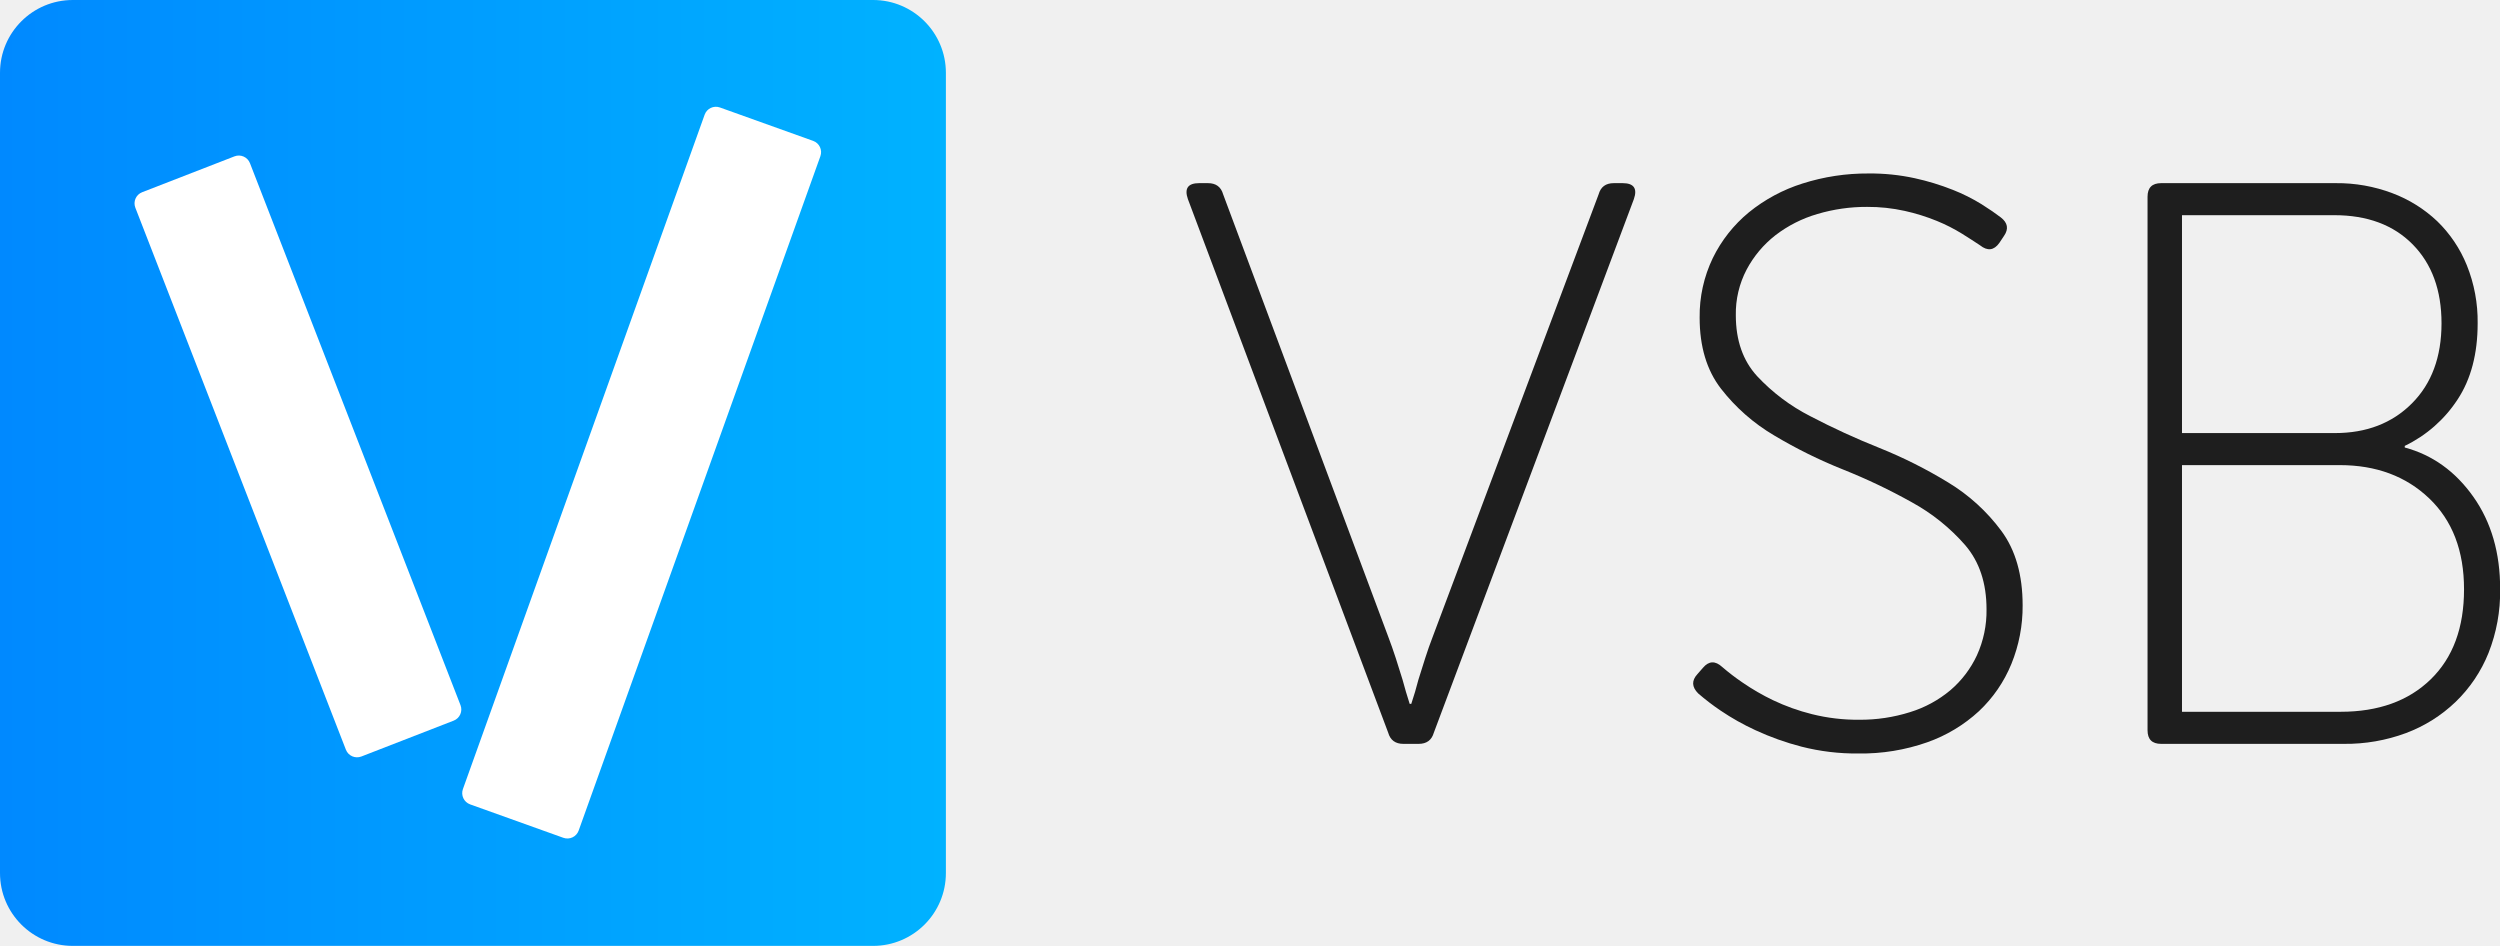
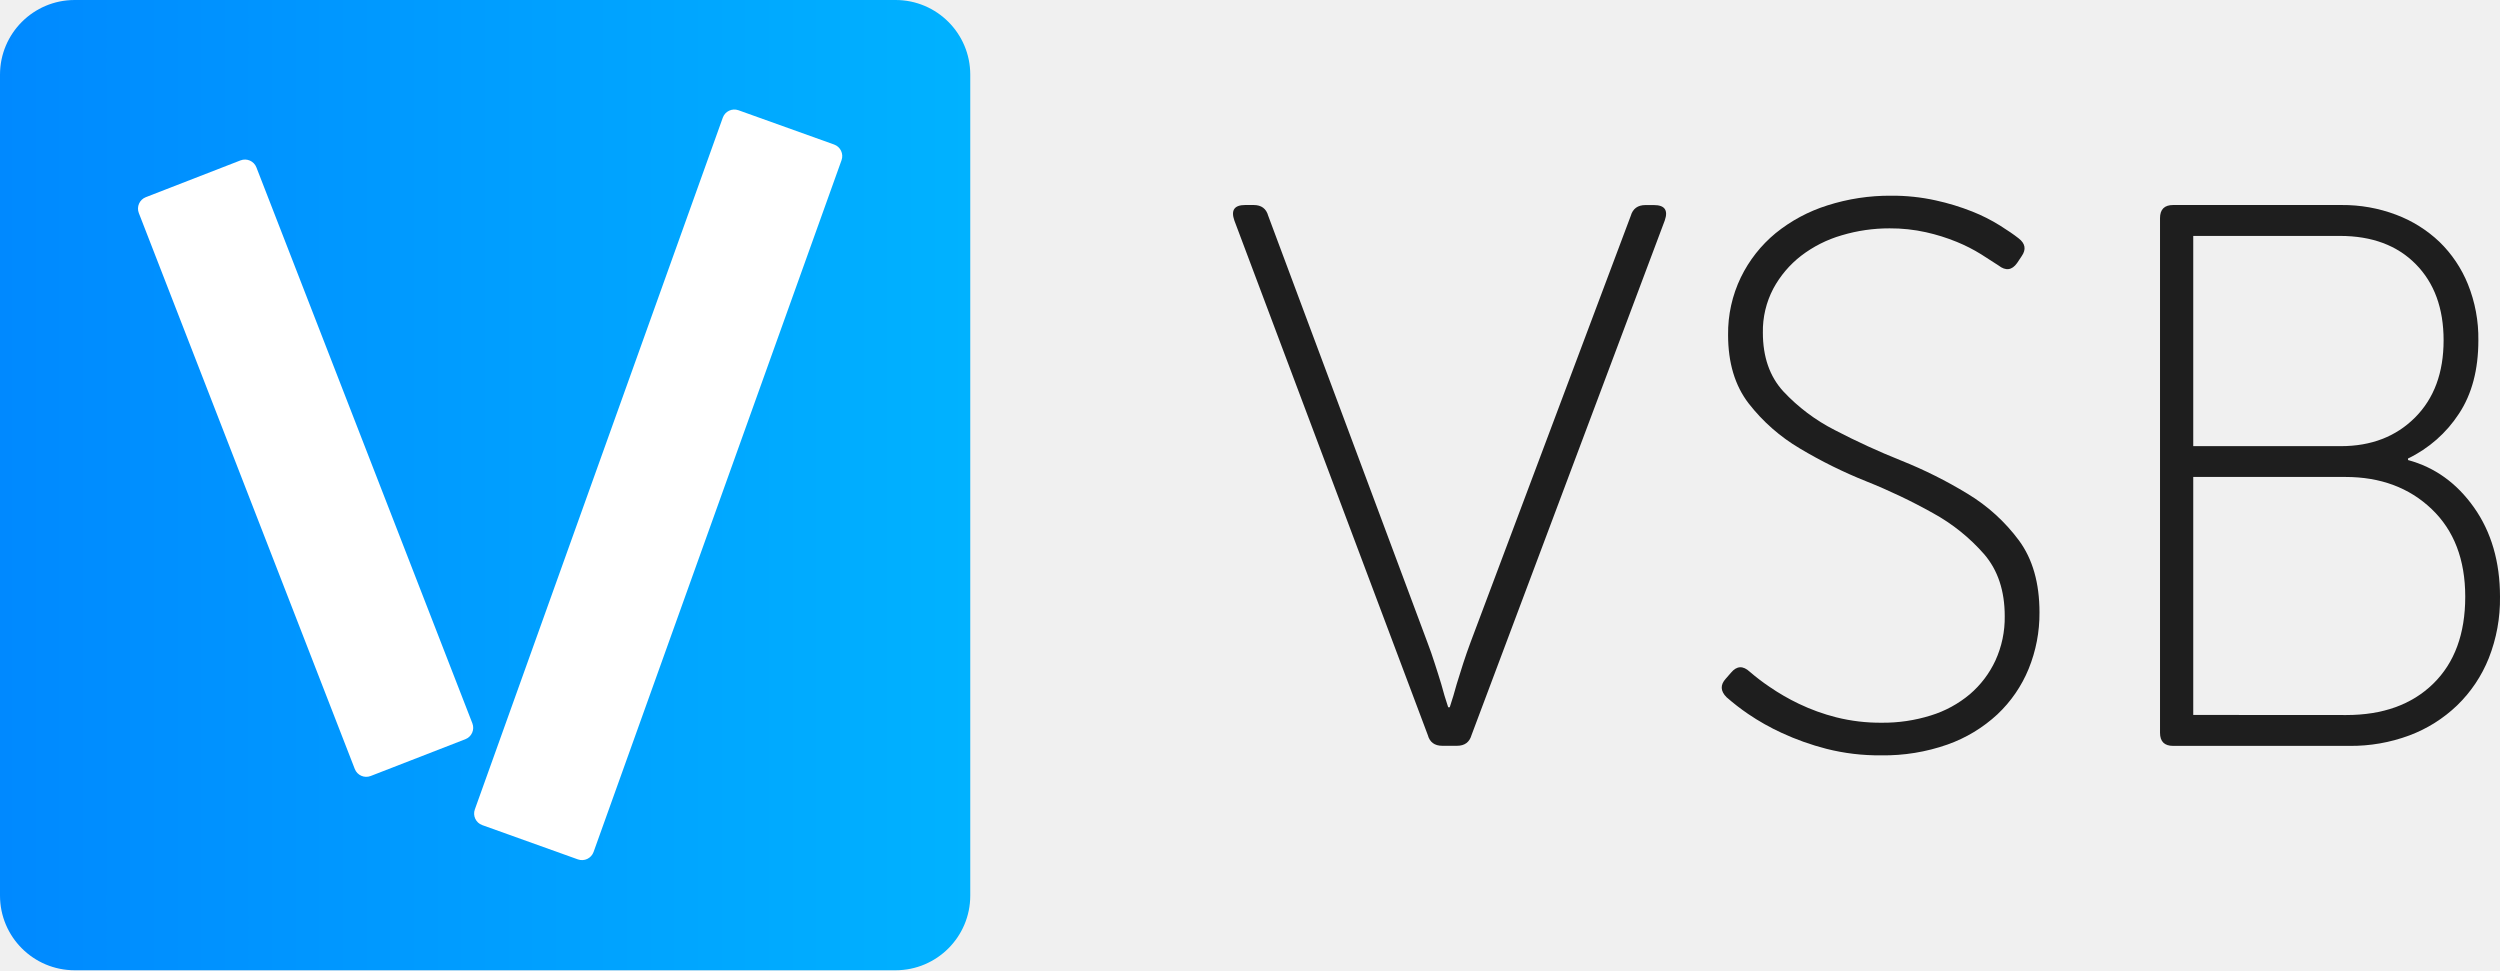
- <svg xmlns="http://www.w3.org/2000/svg" id="レイヤー_1" data-name="レイヤー 1" viewBox="0 0 1057.21 400">
+ <svg xmlns="http://www.w3.org/2000/svg" id="レイヤー_1" data-name="レイヤー 1" viewBox="0 0 1030.65 400">
  <defs>
    <style>.cls-1{fill:url(#名称未設定グラデーション_100);}.cls-2{fill:#fff;}.cls-3{fill:#1e1e1e;}</style>
    <linearGradient id="名称未設定グラデーション_100" y1="200" x2="400" y2="200" gradientUnits="userSpaceOnUse">
      <stop offset="0" stop-color="#0089ff" />
      <stop offset="1" stop-color="#00b2ff" />
    </linearGradient>
  </defs>
  <rect class="cls-1" width="400" height="400" rx="30.79" ry="30.79" />
  <rect class="cls-2" x="100" y="65" width="52" height="256" rx="5.06" ry="5.06" transform="translate(-61.35 58.74) rotate(-21.23)" />
  <rect class="cls-2" x="245.37" y="43.33" width="52" height="313.07" rx="5.06" ry="5.06" transform="translate(459.36 479.58) rotate(-160.28)" />
-   <path class="cls-3" d="M502.35,84.22q-2.37-6.77,4.74-6.77h3.73q5.09,0,6.43,4.74l69.79,187q1.68,4.41,3.22,9.15t2.87,9.14q1.35,5.08,3,10.17h.68q1.7-5.08,3-10.17,1.35-4.39,2.88-9.14c1-3.16,2.08-6.21,3.22-9.15l70.12-187c.9-3.16,3-4.74,6.43-4.74h3.73q7.11,0,4.74,6.77L606.35,309.83c-.91,3.17-3.05,4.74-6.44,4.74h-6.44c-3.38,0-5.53-1.57-6.43-4.74Z" transform="translate(0 0)" />
-   <path class="cls-3" d="M718.13,293.23q-4.07-4.07-.34-8.13l2.37-2.71q3.72-4.39,8.13-.34a94,94,0,0,0,8.64,6.61,95.67,95.67,0,0,0,12.87,7.45A87.46,87.46,0,0,0,766.23,302a79.58,79.58,0,0,0,20,2.37,69.72,69.72,0,0,0,21.51-3.22,49,49,0,0,0,17.1-9.31A43.6,43.6,0,0,0,836,277.14a45.2,45.2,0,0,0,4.07-19.48q0-16.59-9-27.1a82.67,82.67,0,0,0-22.53-18.12,248.55,248.55,0,0,0-29.13-13.89,204.53,204.53,0,0,1-29.13-14.4,79.63,79.63,0,0,1-22.53-19.81q-9-11.68-9-30a56.44,56.44,0,0,1,5.58-25.24,58,58,0,0,1,15.25-19.31,68.63,68.63,0,0,1,22.69-12.19,90.09,90.09,0,0,1,27.95-4.24,87.9,87.9,0,0,1,19.48,2,104,104,0,0,1,16.09,4.91,76.49,76.49,0,0,1,12.2,6.1c3.38,2.14,6.09,4,8.13,5.58,2.93,2.27,3.38,4.86,1.35,7.8l-2,3q-3.39,4.75-8.13,1c-2-1.35-4.58-3-7.62-4.91a72,72,0,0,0-10.67-5.42,84,84,0,0,0-13.55-4.23,71.72,71.72,0,0,0-15.93-1.7,72.77,72.77,0,0,0-21,3,53.85,53.85,0,0,0-17.78,9A45.41,45.41,0,0,0,738.62,114a40,40,0,0,0-4.57,19.31q0,15.93,9,25.75A81.19,81.19,0,0,0,765.55,176a315.76,315.76,0,0,0,29.14,13.39A196,196,0,0,1,823.82,204a78.63,78.63,0,0,1,22.52,20.5q9,12.19,9,31.5a64.34,64.34,0,0,1-4.74,24.73,57.06,57.06,0,0,1-13.72,20A63.24,63.24,0,0,1,815,313.9a83.88,83.88,0,0,1-29.13,4.74,93.56,93.56,0,0,1-24-2.88,115.22,115.22,0,0,1-19.48-6.95,102.9,102.9,0,0,1-14.74-8.29A98.57,98.57,0,0,1,718.13,293.23Z" transform="translate(0 0)" />
-   <path class="cls-3" d="M908.16,83.21q0-5.76,5.76-5.76h73.85a66,66,0,0,1,23.88,4.23,56.45,56.45,0,0,1,19,11.86,54.14,54.14,0,0,1,12.53,18.63,63.45,63.45,0,0,1,4.58,24.56q0,19.31-8.47,32.18a55.31,55.31,0,0,1-22.36,19.65v.68q17.61,4.74,29,20.83t11.34,39.12a70.64,70.64,0,0,1-4.91,26.93,59.69,59.69,0,0,1-13.89,20.67,61.42,61.42,0,0,1-21,13.21,73.26,73.26,0,0,1-26.25,4.57H913.92c-3.84,0-5.76-1.91-5.76-5.76Zm79.27,99.93q20,0,32.52-12.54t12.53-33.87q0-21-12.19-33.37T987.09,91H922.73v92.14ZM989.8,301q24,0,38.11-13.72T1042,249.19q0-24.39-14.74-38.44t-37.77-14.06H922.73V301Z" transform="translate(0 0)" />
+   <path class="cls-3" d="M508.87,90.89q-2.22-6.37,4.46-6.37h3.51q4.77,0,6,4.46l65.62,175.84q1.59,4.14,3,8.6c1,3,1.85,5.84,2.71,8.6q1.26,4.78,2.86,9.56h.64q1.59-4.79,2.87-9.56c.84-2.76,1.75-5.62,2.7-8.6s2-5.84,3-8.6L672.29,89q1.28-4.45,6.05-4.46h3.51q6.69,0,4.46,6.37L606.67,303c-.85,3-2.87,4.46-6,4.46h-6.06c-3.18,0-5.2-1.48-6-4.46Z" transform="translate(0 0)" />
+   <path class="cls-3" d="M711.79,287.44q-3.82-3.82-.32-7.65l2.23-2.55q3.49-4.14,7.64-.32a86.13,86.13,0,0,0,8.13,6.21,89.66,89.66,0,0,0,12.1,7A82.6,82.6,0,0,0,757,295.72a74.62,74.62,0,0,0,18.8,2.23,65.53,65.53,0,0,0,20.22-3,46.08,46.08,0,0,0,16.09-8.76,41,41,0,0,0,10.51-13.86A42.42,42.42,0,0,0,826.47,254q0-15.62-8.45-25.49a77.62,77.62,0,0,0-21.18-17,233.93,233.93,0,0,0-27.4-13.06,192.81,192.81,0,0,1-27.39-13.54,75,75,0,0,1-21.18-18.63q-8.45-11-8.45-28.2a53.06,53.06,0,0,1,5.26-23.73A54.53,54.53,0,0,1,732,96.14a64.77,64.77,0,0,1,21.35-11.46,84.39,84.39,0,0,1,26.28-4A82.45,82.45,0,0,1,798,82.61a97.31,97.31,0,0,1,15.14,4.62A71,71,0,0,1,824.55,93q4.79,3,7.65,5.26,4.14,3.18,1.27,7.32l-1.91,2.87q-3.18,4.47-7.64,1-2.86-1.9-7.17-4.61a67.29,67.29,0,0,0-10-5.1,78.68,78.68,0,0,0-12.75-4,67.5,67.5,0,0,0-15-1.6,68.38,68.38,0,0,0-19.75,2.87,50.73,50.73,0,0,0-16.72,8.44,42.81,42.81,0,0,0-11.47,13.54,37.57,37.57,0,0,0-4.3,18.16q0,15,8.44,24.21a76.4,76.4,0,0,0,21.18,15.93,299.57,299.57,0,0,0,27.4,12.58,183.76,183.76,0,0,1,27.39,13.7,73.74,73.74,0,0,1,21.19,19.27q8.43,11.46,8.44,29.63a60.52,60.52,0,0,1-4.46,23.25,53.68,53.68,0,0,1-12.9,18.79,59.46,59.46,0,0,1-20.55,12.43,78.92,78.92,0,0,1-27.39,4.46,88.23,88.23,0,0,1-22.62-2.71,107.83,107.83,0,0,1-18.32-6.53,95.9,95.9,0,0,1-13.85-7.81A91.65,91.65,0,0,1,711.79,287.44Z" transform="translate(0 0)" />
+   <path class="cls-3" d="M890.49,89.93c0-3.61,1.8-5.41,5.42-5.41h69.44a62.18,62.18,0,0,1,22.46,4,53,53,0,0,1,17.84,11.15,51,51,0,0,1,11.78,17.52,59.6,59.6,0,0,1,4.3,23.09q0,18.17-8,30.27a52,52,0,0,1-21,18.47v.64q16.56,4.47,27.23,19.59T1030.65,246a66.42,66.42,0,0,1-4.62,25.33A56,56,0,0,1,1013,290.78a57.58,57.58,0,0,1-19.75,12.42,68.8,68.8,0,0,1-24.68,4.3H895.91c-3.62,0-5.42-1.8-5.42-5.41Zm74.54,94q18.79,0,30.58-11.79t11.79-31.86q0-19.74-11.47-31.37T964.71,97.26H904.19v86.65Zm2.23,110.85q22.62,0,35.84-12.9T1016.32,246q0-22.94-13.86-36.15t-35.52-13.22H904.19v98.11Z" transform="translate(0 0)" />
</svg>
